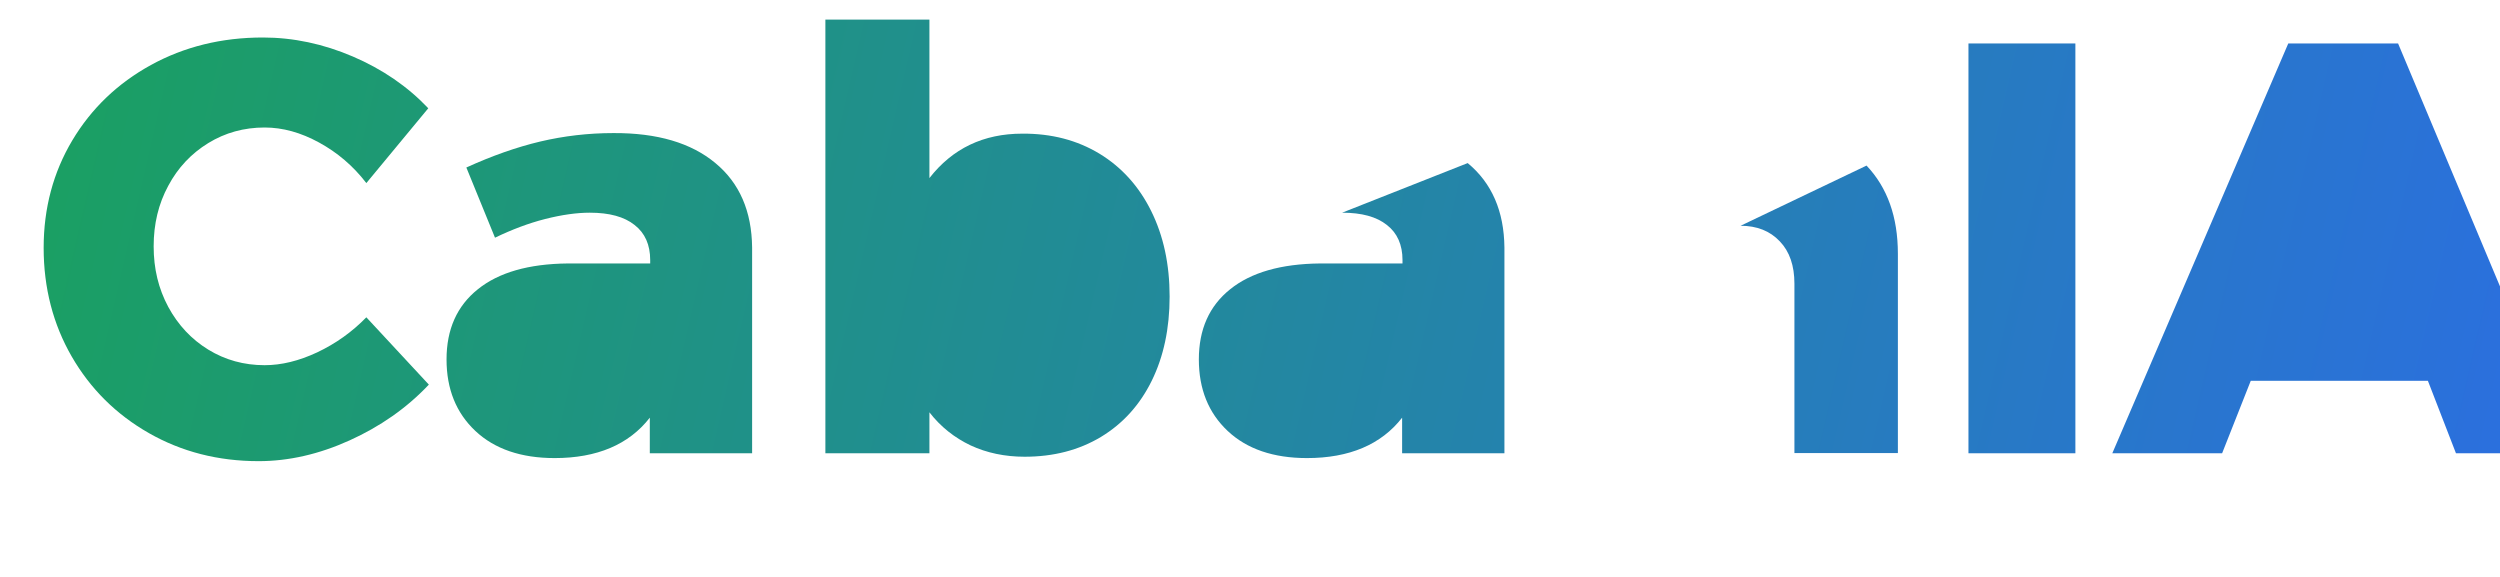
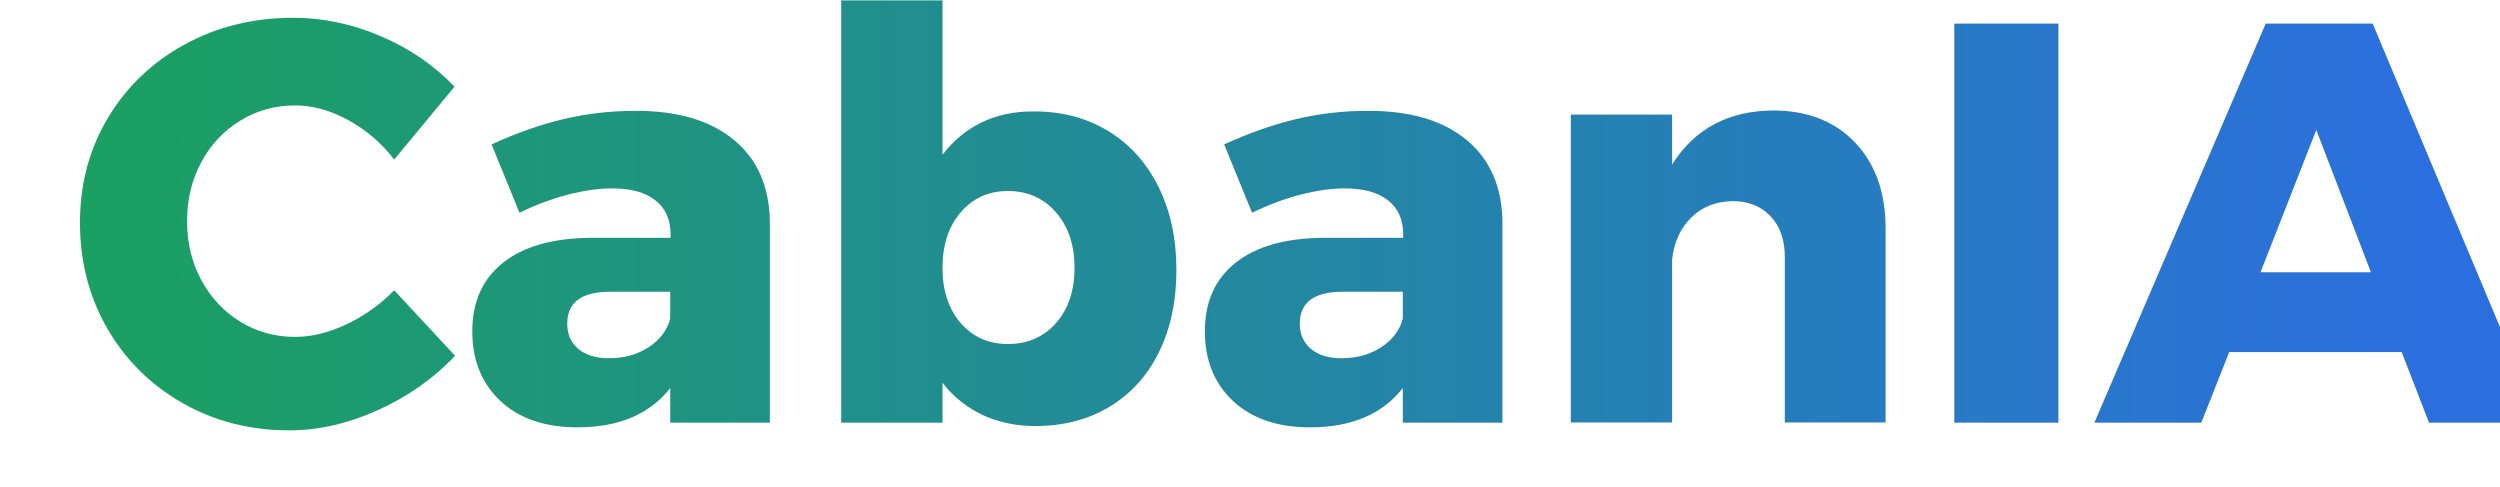
- <svg xmlns="http://www.w3.org/2000/svg" viewBox="800 1320 1300 300">
-   <defs>
-     <linearGradient id="textGrad" gradientUnits="userSpaceOnUse" x1="800" y1="1320" x2="2100" y2="1620">
-       <stop offset="0" stop-color="#1AA15F" />
-       <stop offset="1" stop-color="#2B6FDF" />
-     </linearGradient>
-   </defs>
-   <g fill="url(#textGrad)">
-     <path d="M965.9,1394.1c-9.5-5.2-18.9-7.8-28.3-7.8c-10.7,0-20.5,2.7-29.3,8.1c-8.8,5.4-15.8,12.8-20.8,22.2       c-5.1,9.4-7.6,19.9-7.6,31.5s2.5,22,7.6,31.5c5.1,9.4,12,16.8,20.8,22.2c8.8,5.4,18.6,8.1,29.3,8.1       c8.7,0,17.8-2.2,27.4-6.7c9.5-4.5,18-10.5,25.5-18.2l32.5,35       c-11.5,12.2-25.3,21.8-41.2,29c-15.9,7.2-31.7,10.8-47.3,10.8       c-21.1,0-40.1-4.9-57.1-14.6c-17-9.7-30.4-23-40.1-39.8       c-9.7-16.8-14.6-35.7-14.6-56.5c0-20.7,5-39.3,14.9-55.9       c9.9-16.6,23.6-29.7,40.9-39.2c17.3-9.5,36.7-14.3,58.2-14.3       c15.8,0,31.4,3.3,46.8,9.9c15.4,6.6,28.5,15.6,39.2,26.9l-32.2,38.9       C983.6,1406.2,975.4,1399.3,965.9,1394.1z" />
-     <path d="M1172,1404.8c12.6,10.4,18.9,25.1,19.1,43.9v107h-53.2v-18.5c-10.9,14-27.5,21-49.5,21       c-17.4,0-31.2-4.7-41.2-14.1c-10-9.4-15-21.8-15-37.2       c0-15.6,5.4-27.8,16.3-36.5c10.8-8.7,26.4-13.2,46.7-13.4h42.9v-1.8       c0-7.9-2.7-14-8.1-18.2c-5.4-4.3-13.1-6.4-23.3-6.4       c-6.9,0-14.6,1.1-23.3,3.3c-8.6,2.2-17.3,5.5-26,9.7l-14.9-36.5       c13.4-6.1,26.2-10.6,38.4-13.5c12.3-2.9,25-4.4,38.1-4.4       C1141.8,1389.1,1159.4,1394.3,1172,1404.8z" />
-     <path d="M1371.7,1399.9c11.5,7,20.5,16.9,26.9,29.8c6.4,12.9,9.6,27.7,9.6,44.5       c0,16.6-3.1,31.2-9.3,43.8c-6.2,12.6-15,22.3-26.4,29.2       c-11.5,6.9-24.7,10.3-39.7,10.3c-10.3,0-19.7-2-28.1-5.9       c-8.4-4-15.6-9.7-21.4-17.2v21.3h-54.1v-225.5h54.1v82.4       c12-15.4,28.1-23.1,48.3-23.1       C1346.8,1389.4,1360.1,1392.9,1371.7,1399.9z" />
-     <path d="M1563.2,1404.8c12.6,10.4,18.9,25.1,19.1,43.9v107h-53.2v-18.5       c-10.9,14-27.5,21-49.5,21       c-17.4,0-31.2-4.7-41.2-14.1       c-10-9.4-15-21.8-15-37.2       c0-15.6,5.4-27.8,16.3-36.5       c10.8-8.7,26.4-13.2,46.7-13.4h42.9v-1.8       c0-7.9-2.7-14-8.1-18.2       c-5.4-4.3-13.1-6.4-23.3-6.4" />
-     <path d="M1770.6,1406.1c10.8,11.4,16.3,26.6,16.3,45.9v103.6h-53.8v-88.1       c0-9.3-2.5-16.7-7.6-22       c-5.1-5.4-11.9-8.1-20.4-8.1" />
-     <path d="M1823.6,1342.6h55.6v213.1h-55.6V1342.6z" />
-     <path d="M2077.1,1555.7l-14.6-37.7h-92.1l-14.9,37.7h-57.1       l91.5-213.1h57.1l89.4,213.1H2077.1z" />
+ <svg xmlns="http://www.w3.org/2000/svg" version="1.1" viewBox="780 1330 1335 260" xml:space="preserve">
+   <style type="text/css">
+     .st2{fill:url(#SVGID_3_);}
+     .st3{fill:url(#SVGID_4_);}
+     .st4{fill:url(#SVGID_5_);}
+     .st5{fill:url(#SVGID_6_);}
+     .st6{fill:url(#SVGID_7_);}
+     .st7{fill:url(#SVGID_8_);}
+     .st8{fill:url(#SVGID_9_);}
+   </style>
+   <linearGradient id="SVGID_3_" gradientUnits="userSpaceOnUse" x1="800.113" y1="1449.446" x2="2083.359" y2="1449.446">
+     <stop offset="0" style="stop-color:#1AA15F" />
+     <stop offset="1" style="stop-color:#2B6FDF" />
+   </linearGradient>
+   <linearGradient id="SVGID_4_" gradientUnits="userSpaceOnUse" x1="800.113" y1="1473.609" x2="2083.359" y2="1473.609">
+     <stop offset="0" style="stop-color:#1AA15F" />
+     <stop offset="1" style="stop-color:#2B6FDF" />
+   </linearGradient>
+   <linearGradient id="SVGID_5_" gradientUnits="userSpaceOnUse" x1="800.113" y1="1443.822" x2="2083.359" y2="1443.822">
+     <stop offset="0" style="stop-color:#1AA15F" />
+     <stop offset="1" style="stop-color:#2B6FDF" />
+   </linearGradient>
+   <linearGradient id="SVGID_6_" gradientUnits="userSpaceOnUse" x1="800.113" y1="1473.609" x2="2083.359" y2="1473.609">
+     <stop offset="0" style="stop-color:#1AA15F" />
+     <stop offset="1" style="stop-color:#2B6FDF" />
+   </linearGradient>
+   <linearGradient id="SVGID_7_" gradientUnits="userSpaceOnUse" x1="800.113" y1="1472.393" x2="2083.359" y2="1472.393">
+     <stop offset="0" style="stop-color:#1AA15F" />
+     <stop offset="1" style="stop-color:#2B6FDF" />
+   </linearGradient>
+   <linearGradient id="SVGID_8_" gradientUnits="userSpaceOnUse" x1="800.113" y1="1449.142" x2="2083.359" y2="1449.142">
+     <stop offset="0" style="stop-color:#1AA15F" />
+     <stop offset="1" style="stop-color:#2B6FDF" />
+   </linearGradient>
+   <linearGradient id="SVGID_9_" gradientUnits="userSpaceOnUse" x1="800.113" y1="1449.142" x2="2083.359" y2="1449.142">
+     <stop offset="0" style="stop-color:#1AA15F" />
+     <stop offset="1" style="stop-color:#2B6FDF" />
+   </linearGradient>
+   <g>
+     <path class="st2" d="M965.9,1394.1c-9.5-5.2-18.9-7.8-28.3-7.8c-10.7,0-20.5,2.7-29.3,8.1c-8.8,5.4-15.8,12.8-20.8,22.2       c-5.1,9.4-7.6,19.9-7.6,31.5s2.5,22,7.6,31.5c5.1,9.4,12,16.8,20.8,22.2c8.8,5.4,18.6,8.1,29.3,8.1c8.7,0,17.8-2.2,27.4-6.7       c9.5-4.5,18-10.5,25.5-18.2l32.5,35c-11.5,12.2-25.3,21.8-41.2,29c-15.9,7.2-31.7,10.8-47.3,10.8c-21.1,0-40.1-4.9-57.1-14.6       c-17-9.7-30.4-23-40.1-39.8c-9.7-16.8-14.6-35.7-14.6-56.5c0-20.7,5-39.3,14.9-55.9c9.9-16.6,23.6-29.7,40.9-39.2       c17.3-9.5,36.7-14.3,58.2-14.3c15.8,0,31.4,3.3,46.8,9.9c15.4,6.6,28.5,15.6,39.2,26.9l-32.2,38.9       C983.6,1406.2,975.4,1399.3,965.9,1394.1z" />
+     <path class="st3" d="M1172,1404.8c12.6,10.4,18.9,25.1,19.1,43.9v107h-53.2v-18.5c-10.9,14-27.5,21-49.5,21       c-17.4,0-31.2-4.7-41.2-14.1c-10-9.4-15-21.8-15-37.2c0-15.6,5.4-27.8,16.3-36.5c10.8-8.7,26.4-13.2,46.7-13.4h42.9v-1.8       c0-7.9-2.7-14-8.1-18.2c-5.4-4.3-13.1-6.4-23.3-6.4c-6.9,0-14.6,1.1-23.3,3.3c-8.6,2.2-17.3,5.5-26,9.7l-14.9-36.5       c13.4-6.1,26.2-10.6,38.4-13.5c12.3-2.9,25-4.4,38.1-4.4C1141.8,1389.1,1159.4,1394.3,1172,1404.8z M1126.4,1515.4       c6.1-4,9.9-9.1,11.5-15.3v-14.3h-32.2c-15.2,0-22.8,5.7-22.8,17c0,5.7,2,10.2,5.9,13.5s9.4,5,16.3,5       C1113.2,1521.3,1120.3,1519.4,1126.4,1515.4z" />
+     <path class="st4" d="M1371.7,1399.9c11.5,7,20.5,16.9,26.9,29.8c6.4,12.9,9.6,27.7,9.6,44.5c0,16.6-3.1,31.2-9.3,43.8       c-6.2,12.6-15,22.3-26.4,29.2c-11.5,6.9-24.7,10.3-39.7,10.3c-10.3,0-19.7-2-28.1-5.9c-8.4-4-15.6-9.7-21.4-17.2v21.3h-54.1       v-225.5h54.1v82.4c12-15.4,28.1-23.1,48.3-23.1C1346.8,1389.4,1360.1,1392.9,1371.7,1399.9z M1343.9,1502.5       c6.6-7.5,9.9-17.3,9.9-29.5s-3.3-22-9.9-29.6c-6.6-7.6-15.2-11.4-25.7-11.4c-10.3,0-18.7,3.8-25.2,11.4       c-6.5,7.6-9.7,17.5-9.7,29.6s3.2,22,9.7,29.5c6.5,7.5,14.9,11.2,25.2,11.2C1328.7,1513.7,1337.3,1510,1343.9,1502.5z" />
+     <path class="st5" d="M1563.2,1404.8c12.6,10.4,18.9,25.1,19.1,43.9v107h-53.2v-18.5c-10.9,14-27.5,21-49.5,21       c-17.4,0-31.2-4.7-41.2-14.1c-10-9.4-15-21.8-15-37.2c0-15.6,5.4-27.8,16.3-36.5c10.8-8.7,26.4-13.2,46.7-13.4h42.9v-1.8       c0-7.9-2.7-14-8.1-18.2c-5.4-4.3-13.1-6.4-23.3-6.4c-6.9,0-14.6,1.1-23.3,3.3c-8.6,2.2-17.3,5.5-26,9.7l-14.9-36.5       c13.4-6.1,26.2-10.6,38.4-13.5c12.3-2.9,25-4.4,38.1-4.4C1533,1389.1,1550.6,1394.3,1563.2,1404.8z M1517.6,1515.4       c6.1-4,9.9-9.1,11.5-15.3v-14.3h-32.2c-15.2,0-22.8,5.7-22.8,17c0,5.7,2,10.2,5.9,13.5c4,3.3,9.4,5,16.3,5       C1504.4,1521.3,1511.5,1519.4,1517.6,1515.4z" />
+     <path class="st6" d="M1770.6,1406.1c10.8,11.4,16.3,26.6,16.3,45.9v103.6h-53.8v-88.1c0-9.3-2.5-16.7-7.6-22       c-5.1-5.4-11.9-8.1-20.4-8.1c-8.9,0.2-16.3,3.1-22,8.8c-5.8,5.7-9.2,13.2-10.2,22.5v86.9h-54.1v-164.4h54.1v26.7       c5.9-9.5,13.4-16.7,22.6-21.6c9.2-4.9,19.8-7.3,31.8-7.3C1745.3,1389.1,1759.8,1394.8,1770.6,1406.1z" />
+     <path class="st7" d="M1823.6,1342.6h55.6v213.1h-55.6V1342.6z" />
+     <path class="st8" d="M2077.1,1555.7l-14.6-37.7h-92.1l-14.9,37.7h-57.1l91.5-213.1h57.1l89.4,213.1H2077.1z       M1987.1,1475.4h59l-29.2-76L1987.1,1475.4z" />
  </g>
</svg>
